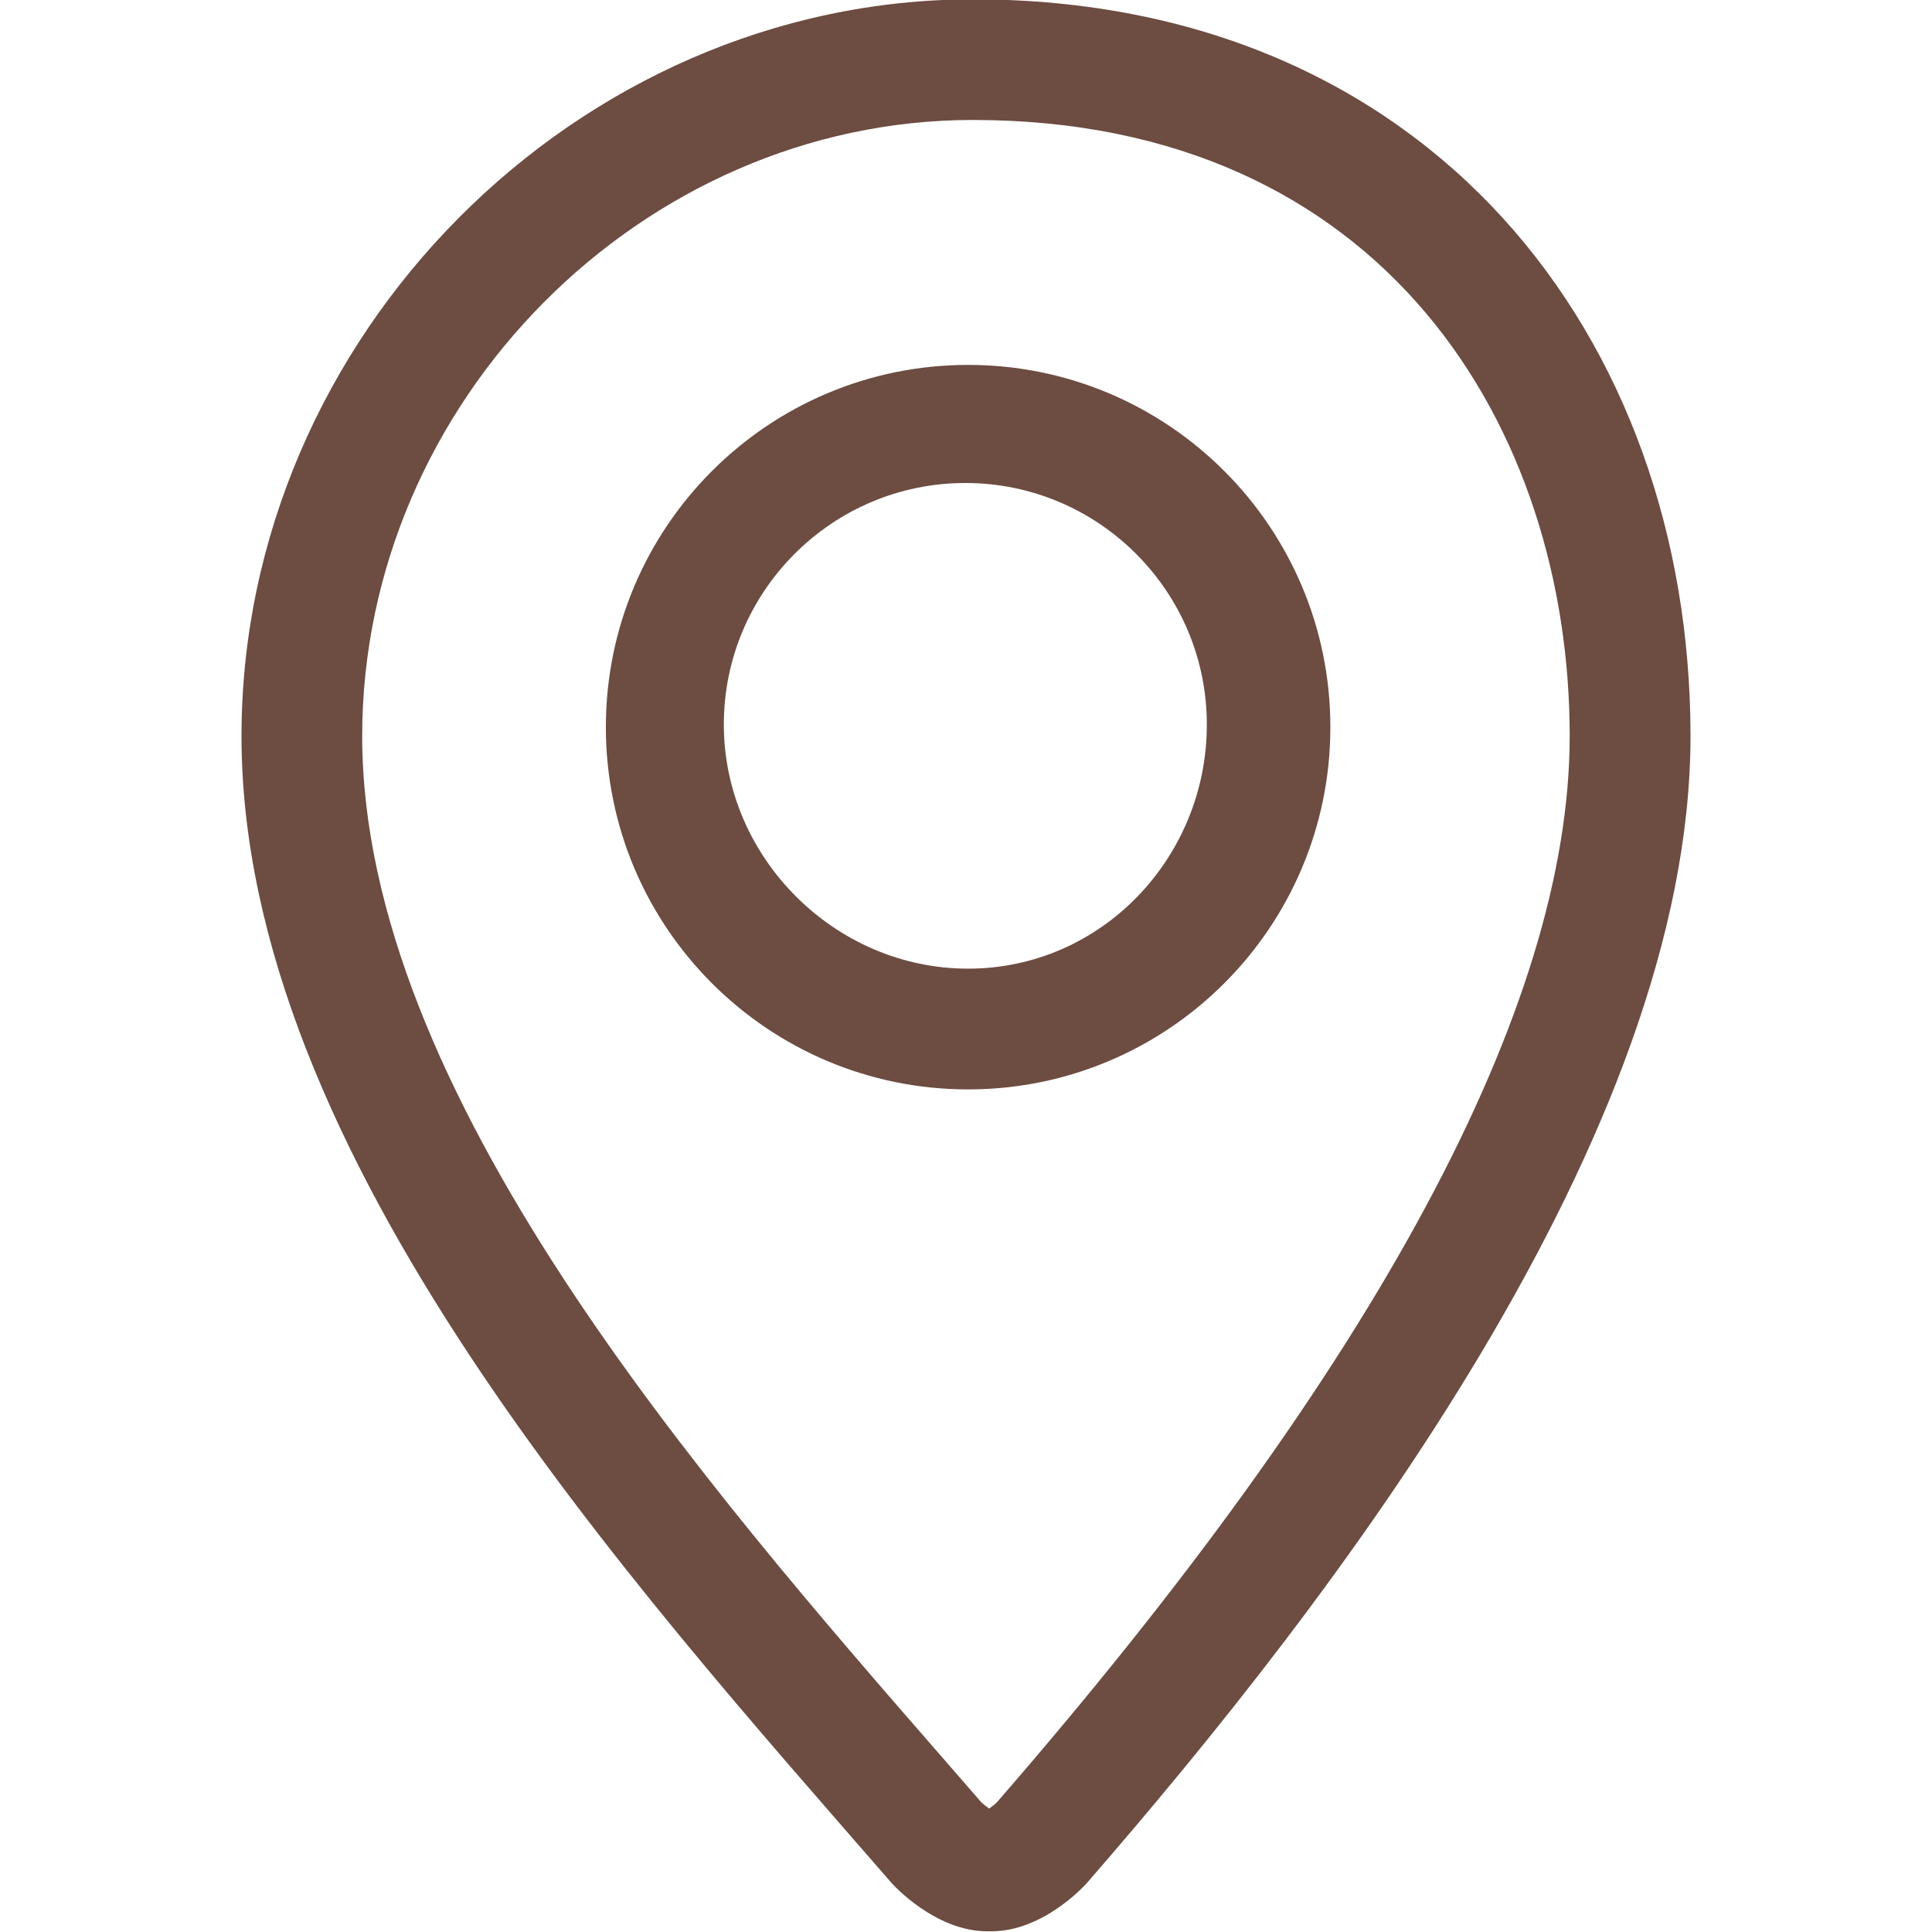
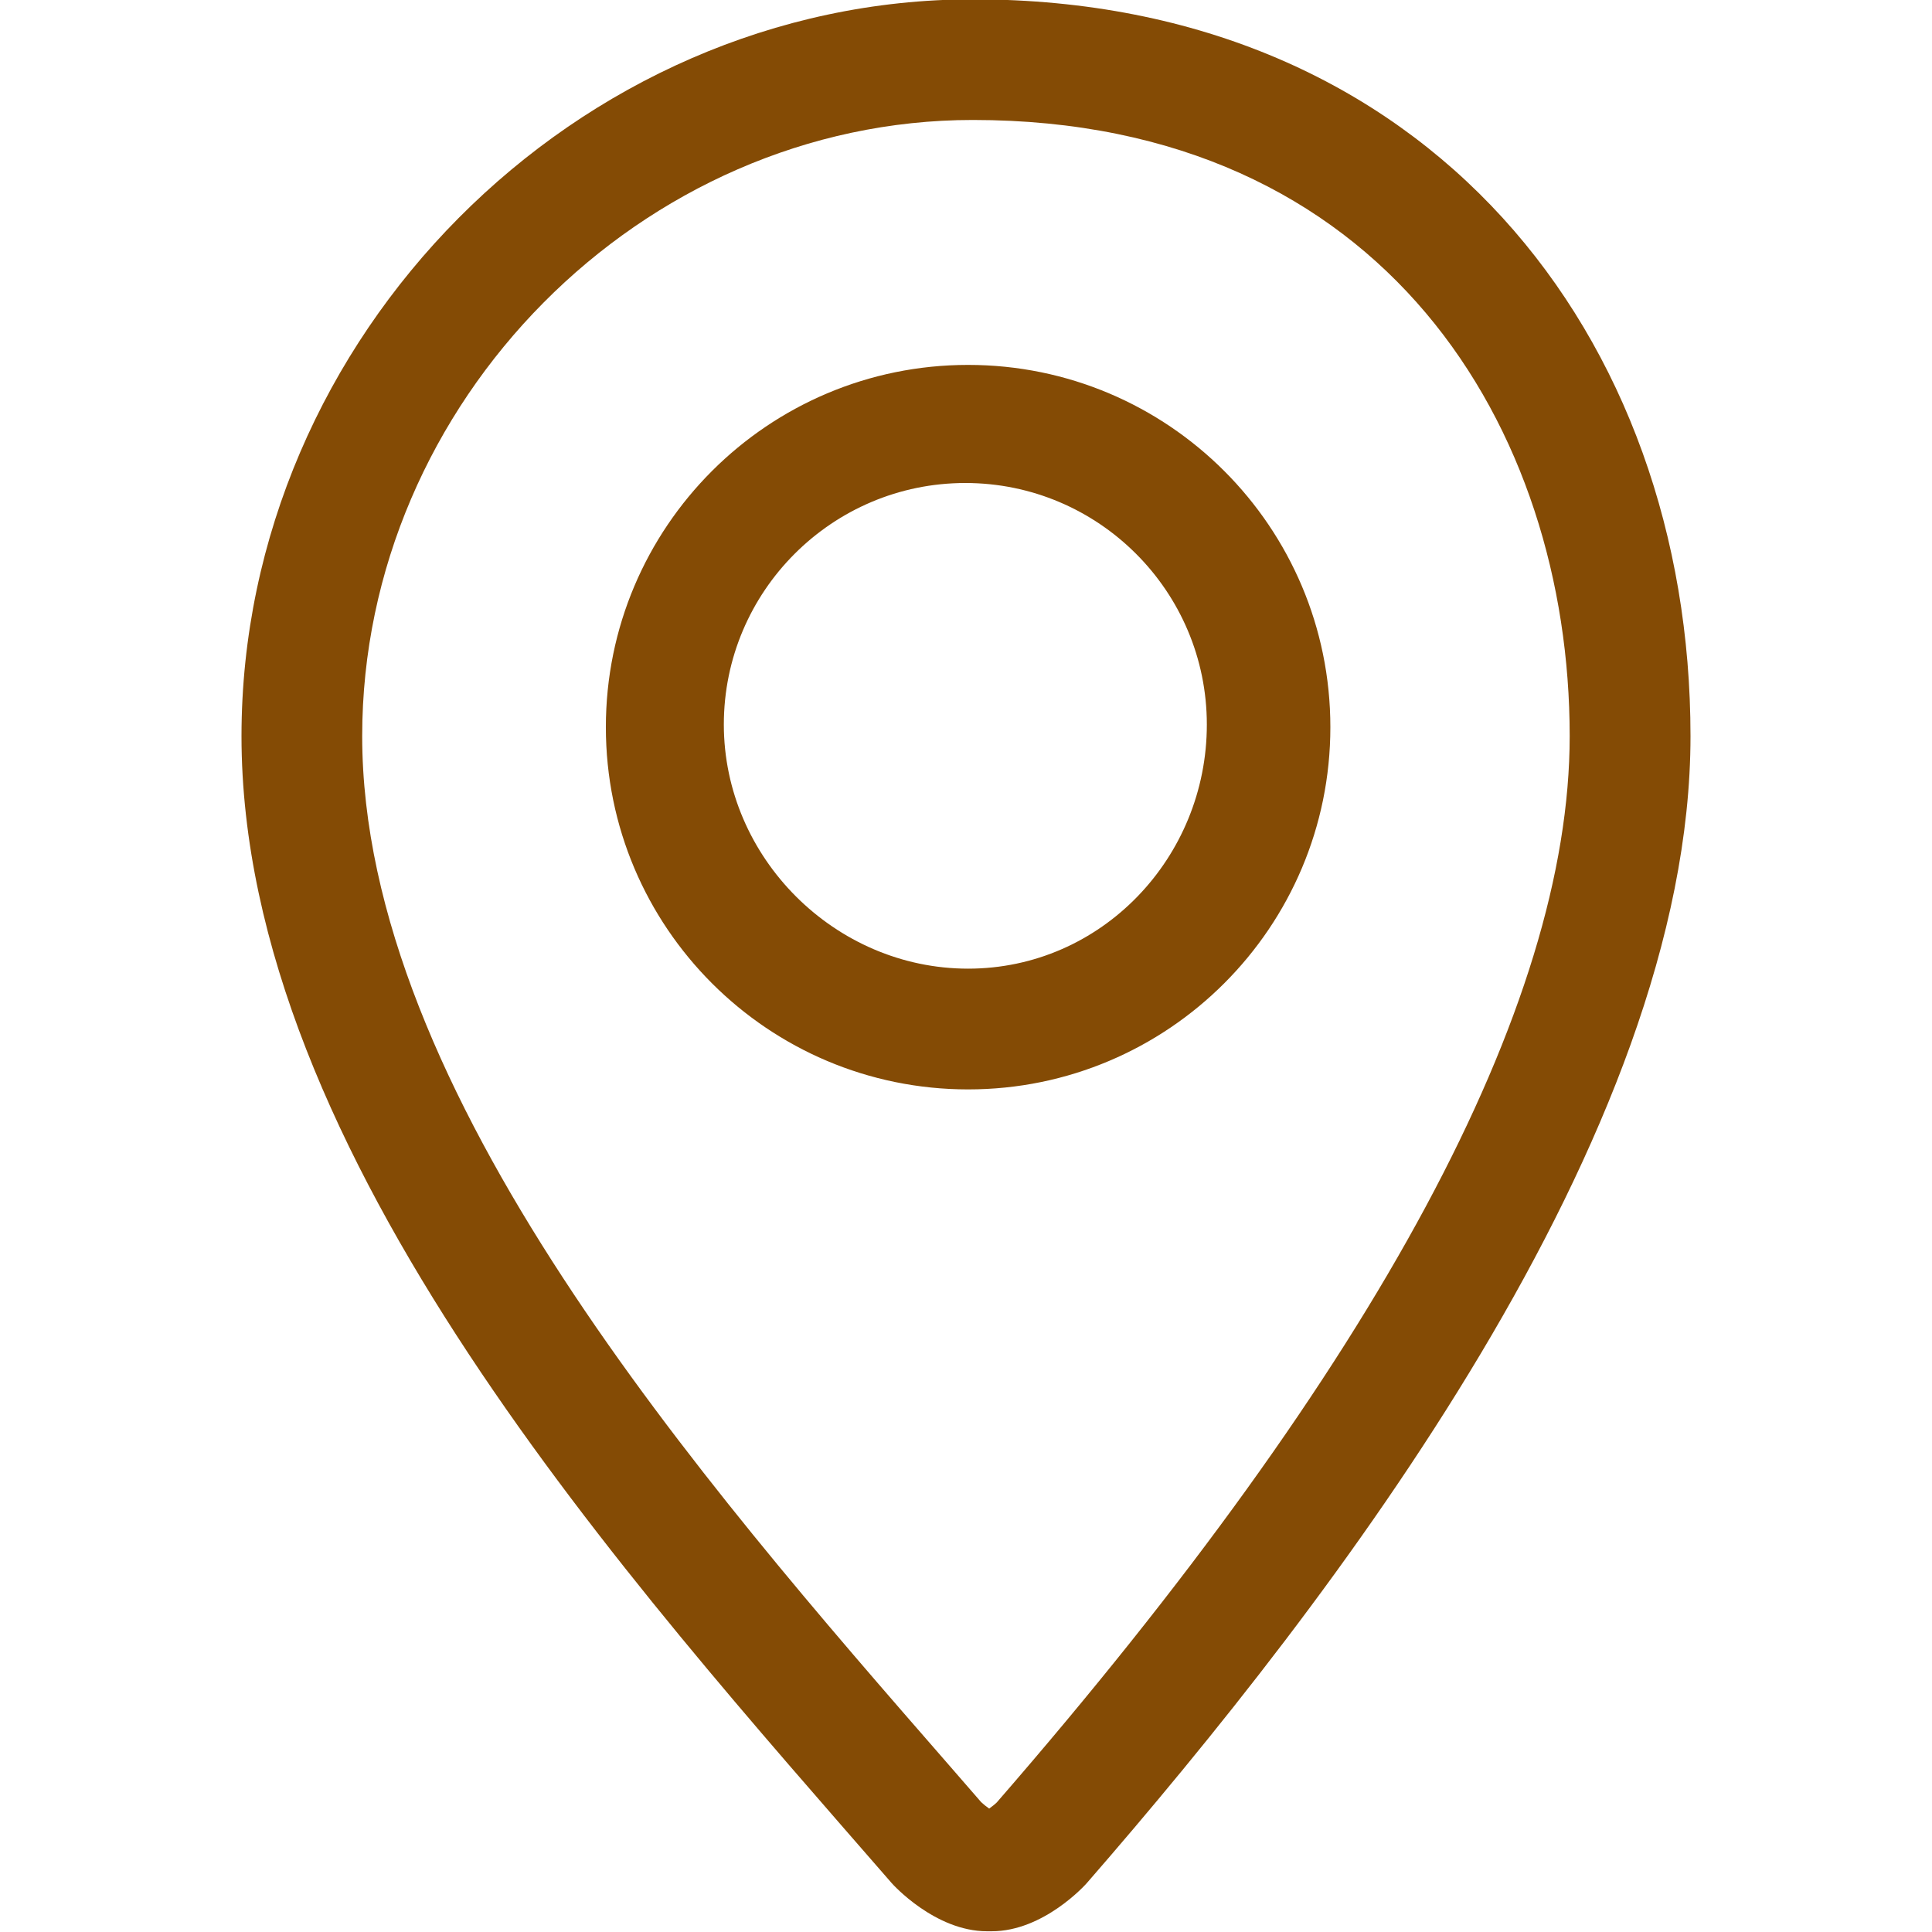
- <svg xmlns="http://www.w3.org/2000/svg" fill="#6d4c41" width="48px" height="48px" viewBox="0 0 32 32" version="1.1">
+ <svg xmlns="http://www.w3.org/2000/svg" fill="#844B05" width="48px" height="48px" viewBox="0 0 32 32" version="1.1">
  <path d="M16.114-0.011c-6.559 0-12.114 5.587-12.114 12.204 0 6.93 6.439 14.017 10.77 18.998 0.017 0.020 0.717 0.797 1.579 0.797h0.076c0.863 0 1.558-0.777 1.575-0.797 4.064-4.672 10-12.377 10-18.998 0-6.618-4.333-12.204-11.886-12.204zM16.515 29.849c-0.035 0.035-0.086 0.074-0.131 0.107-0.046-0.032-0.096-0.072-0.133-0.107l-0.523-0.602c-4.106-4.71-9.729-11.161-9.729-17.055 0-5.532 4.632-10.205 10.114-10.205 6.829 0 9.886 5.125 9.886 10.205 0 4.474-3.192 10.416-9.485 17.657zM16.035 6.044c-3.313 0-6 2.686-6 6s2.687 6 6 6 6-2.687 6-6-2.686-6-6-6zM16.035 16.044c-2.206 0-4.046-1.838-4.046-4.044s1.794-4 4-4c2.207 0 4 1.794 4 4 0.001 2.206-1.747 4.044-3.954 4.044z" />
</svg>
